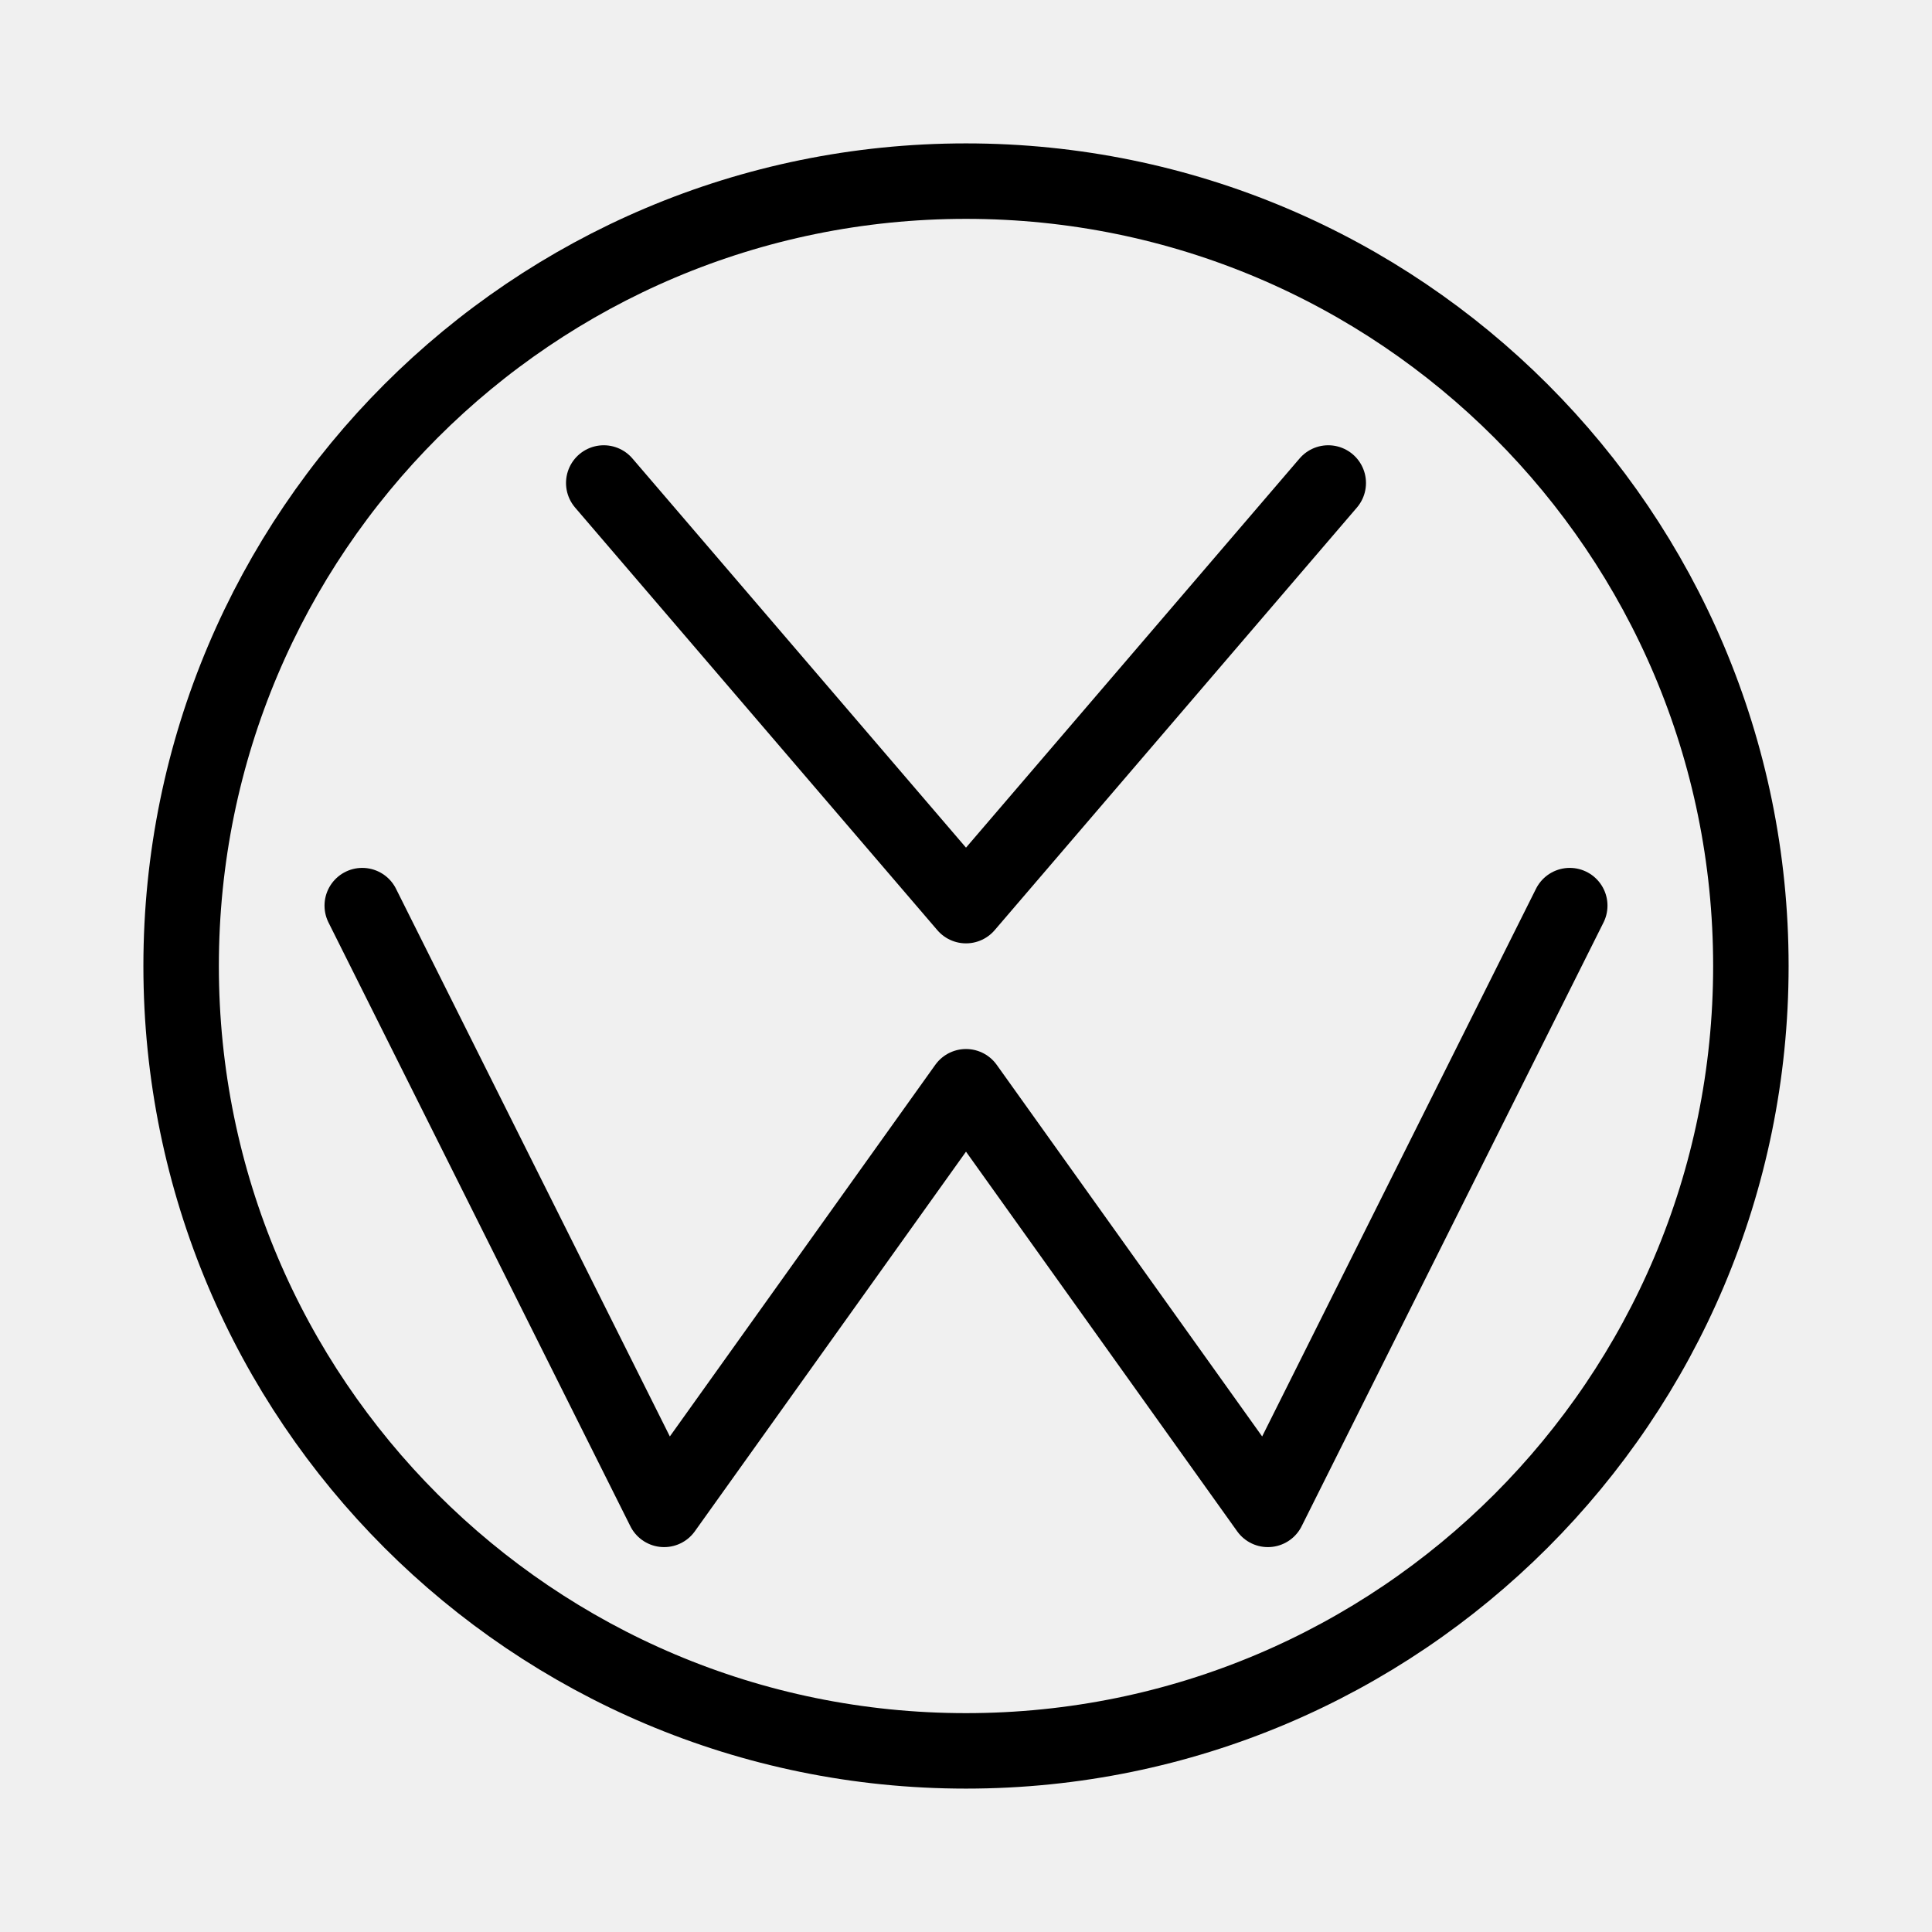
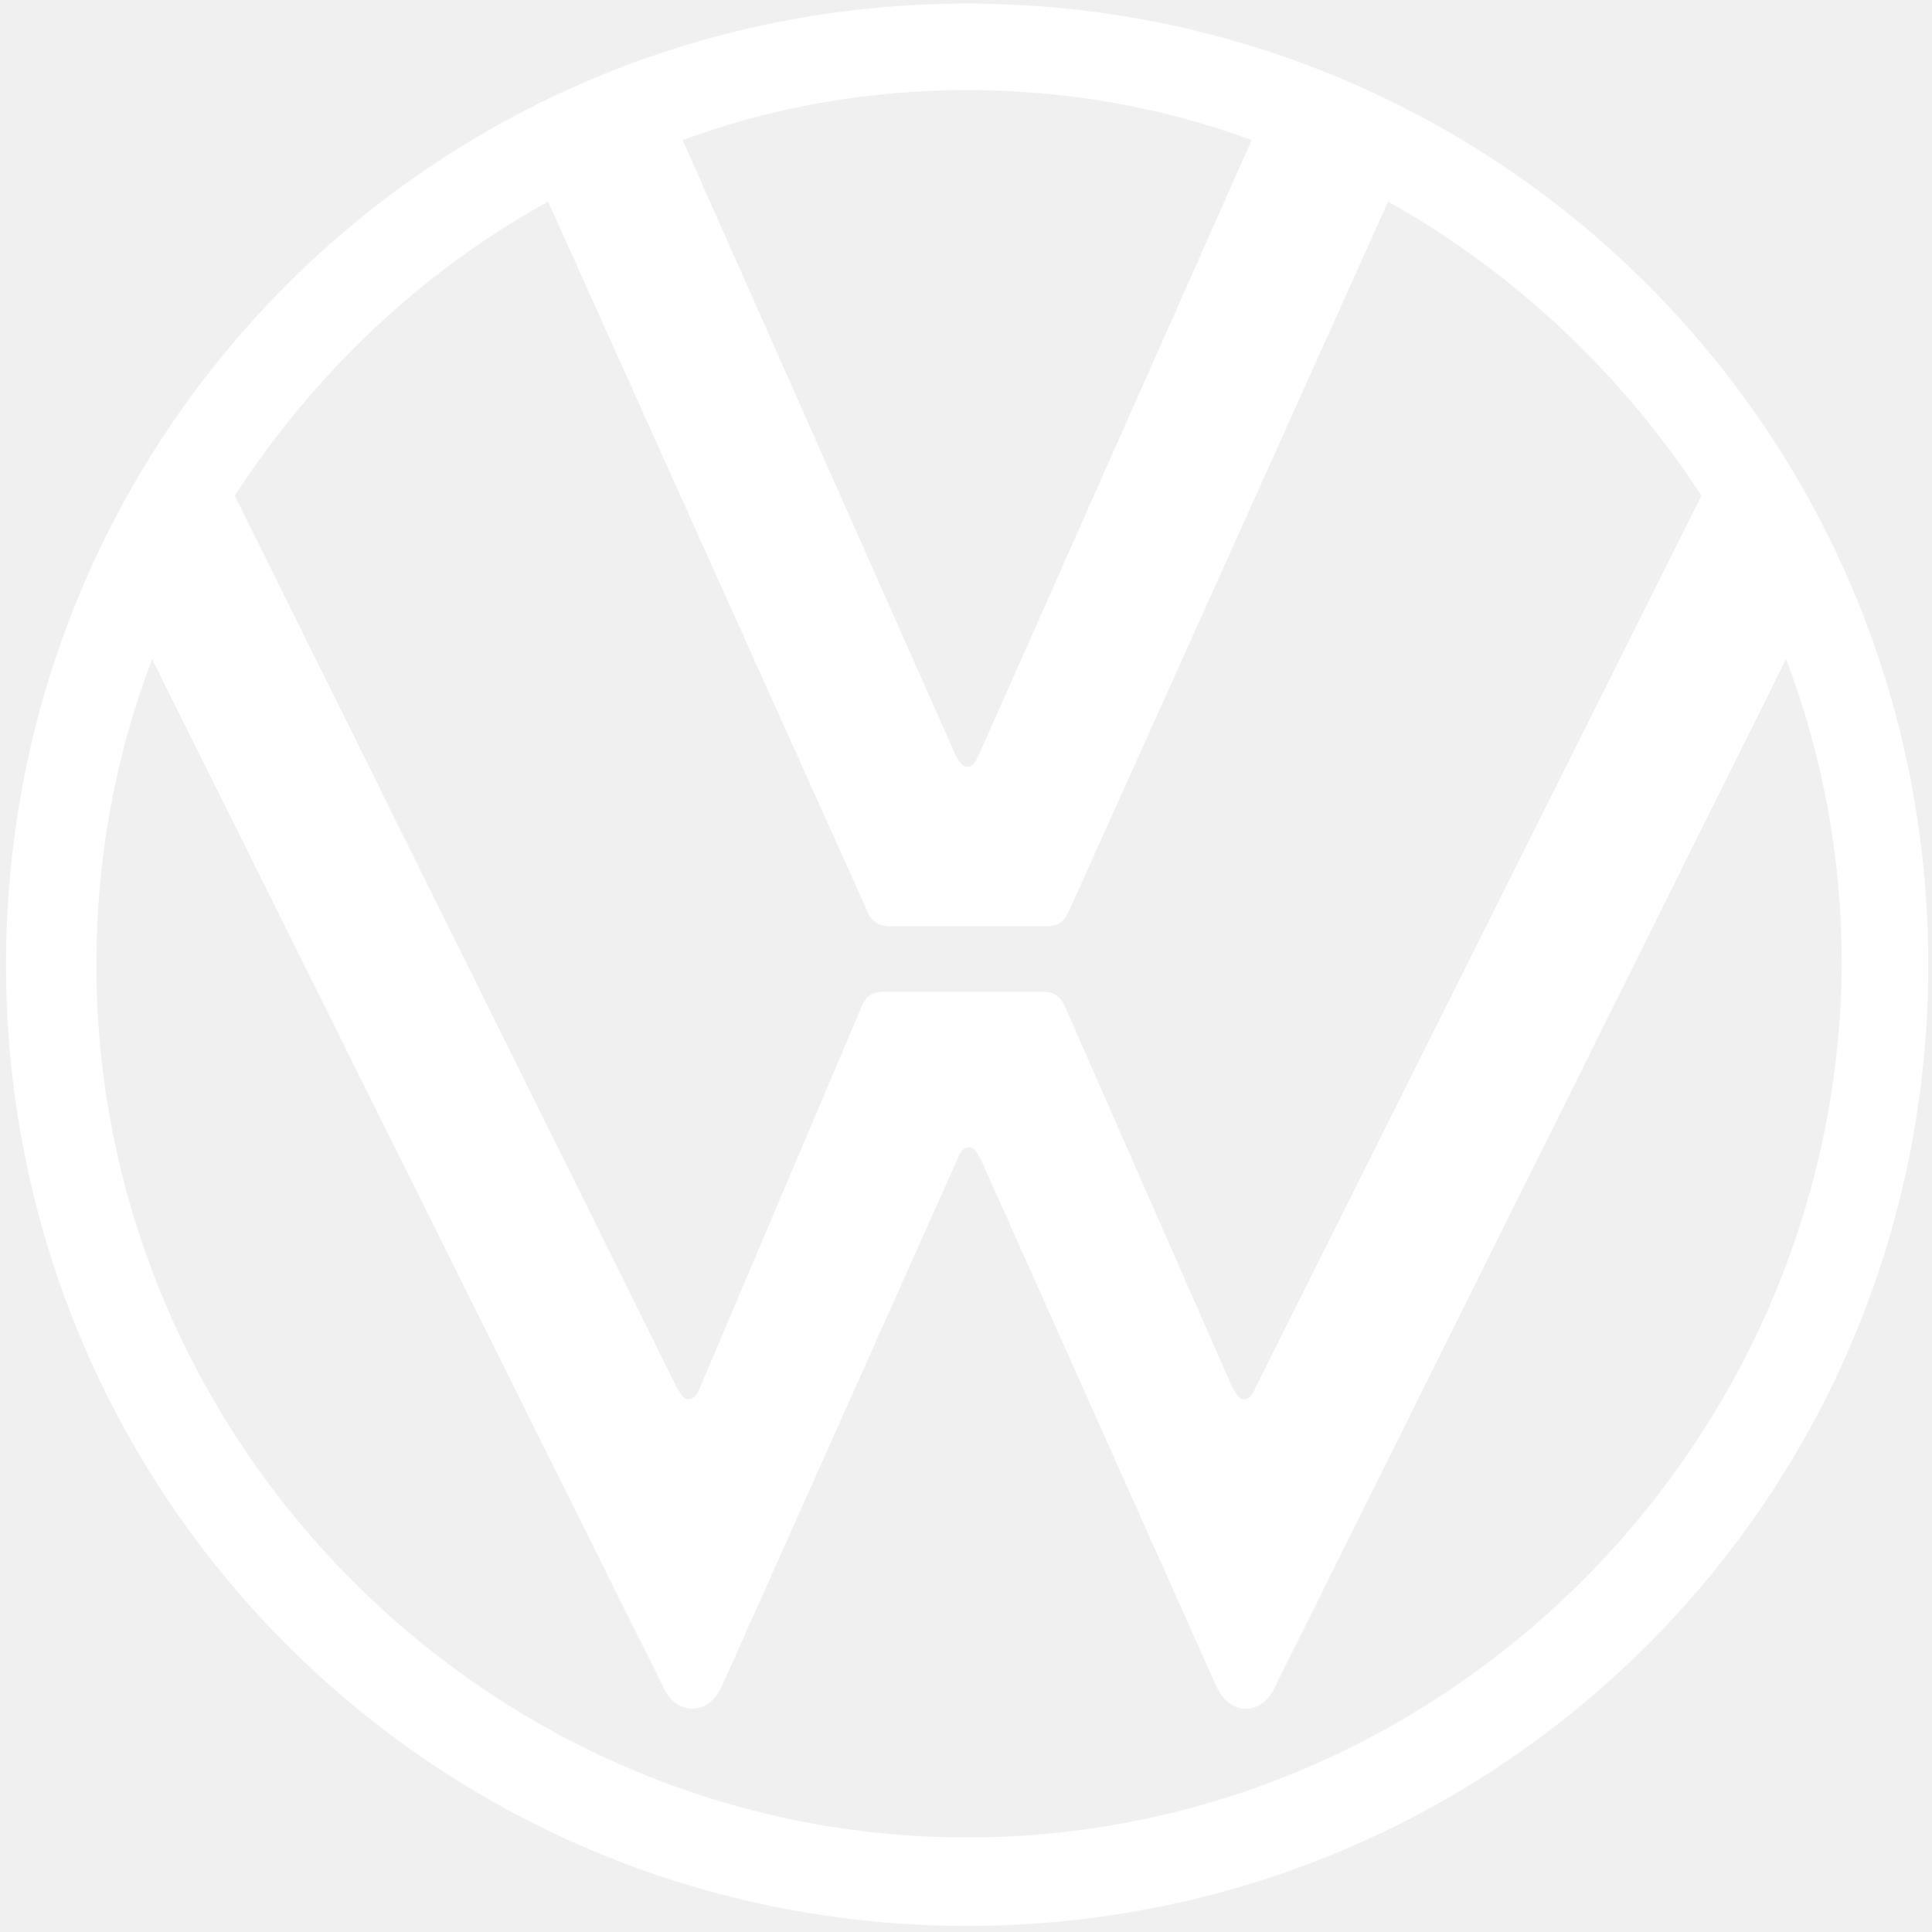
- <svg xmlns="http://www.w3.org/2000/svg" viewBox="0 0 64 64" fill="none" stroke="currentColor" stroke-width="2.5" stroke-linecap="round" stroke-linejoin="round">
-   <circle cx="32" cy="32" r="26" />
-   <path d="M20 16 L32 30 L44 16" />
-   <path d="M12 30 L22 50 L32 36 L42 50 L52 30" />
+ <svg xmlns="http://www.w3.org/2000/svg" viewBox="0 0 1024 1024">
+   <g transform="matrix(10.18839, 0, 0, 10.18839, -251.5199, -252.7926)">
+     <path d="M75,120.4c-24.9,0-45.3-20.5-45.3-45.4c0-5.6,1-10.9,2.9-15.9l26.5,53.3c0.3,0.7,0.8,1.3,1.6,1.3c0.8,0,1.3-0.6,1.6-1.3l12.2-27.3c0.1-0.3,0.3-0.6,0.6-0.6s0.4,0.3,0.6,0.6l12.2,27.3c0.3,0.7,0.8,1.3,1.6,1.3c0.8,0,1.3-0.6,1.6-1.3l26.5-53.3c1.9,5,2.9,10.3,2.9,15.9C120.3,99.9,99.9,120.4,75,120.4z M75,64.7c-0.3,0-0.4-0.3-0.6-0.6l-14.2-32c4.6-1.7,9.6-2.6,14.8-2.6c5.2,0,10.2,0.9,14.8,2.6l-14.2,32C75.4,64.5,75.3,64.7,75,64.7z M60.5,97.6c-0.3,0-0.4-0.3-0.6-0.6l-23-46.4c4.1-6.3,9.6-11.6,16.3-15.3l16.6,36.9C70,72.8,70.5,73,71,73h8c0.6,0,1-0.1,1.3-0.8l16.6-36.9c6.6,3.7,12.2,9,16.3,15.3L90,97c-0.1,0.3-0.3,0.6-0.6,0.6c-0.3,0-0.4-0.3-0.6-0.6l-8.7-19.8c-0.3-0.7-0.7-0.8-1.3-0.8h-8c-0.6,0-1,0.1-1.3,0.8L61.1,97C61,97.3,60.8,97.6,60.5,97.6z M75,125c27.7,0,50-22.3,50-50c0-27.7-22.3-50-50-50c-27.7,0-50,22.3-50,50C25,102.7,47.3,125,75,125z" style="fill: #ffffff;" />
+   </g>
</svg>
